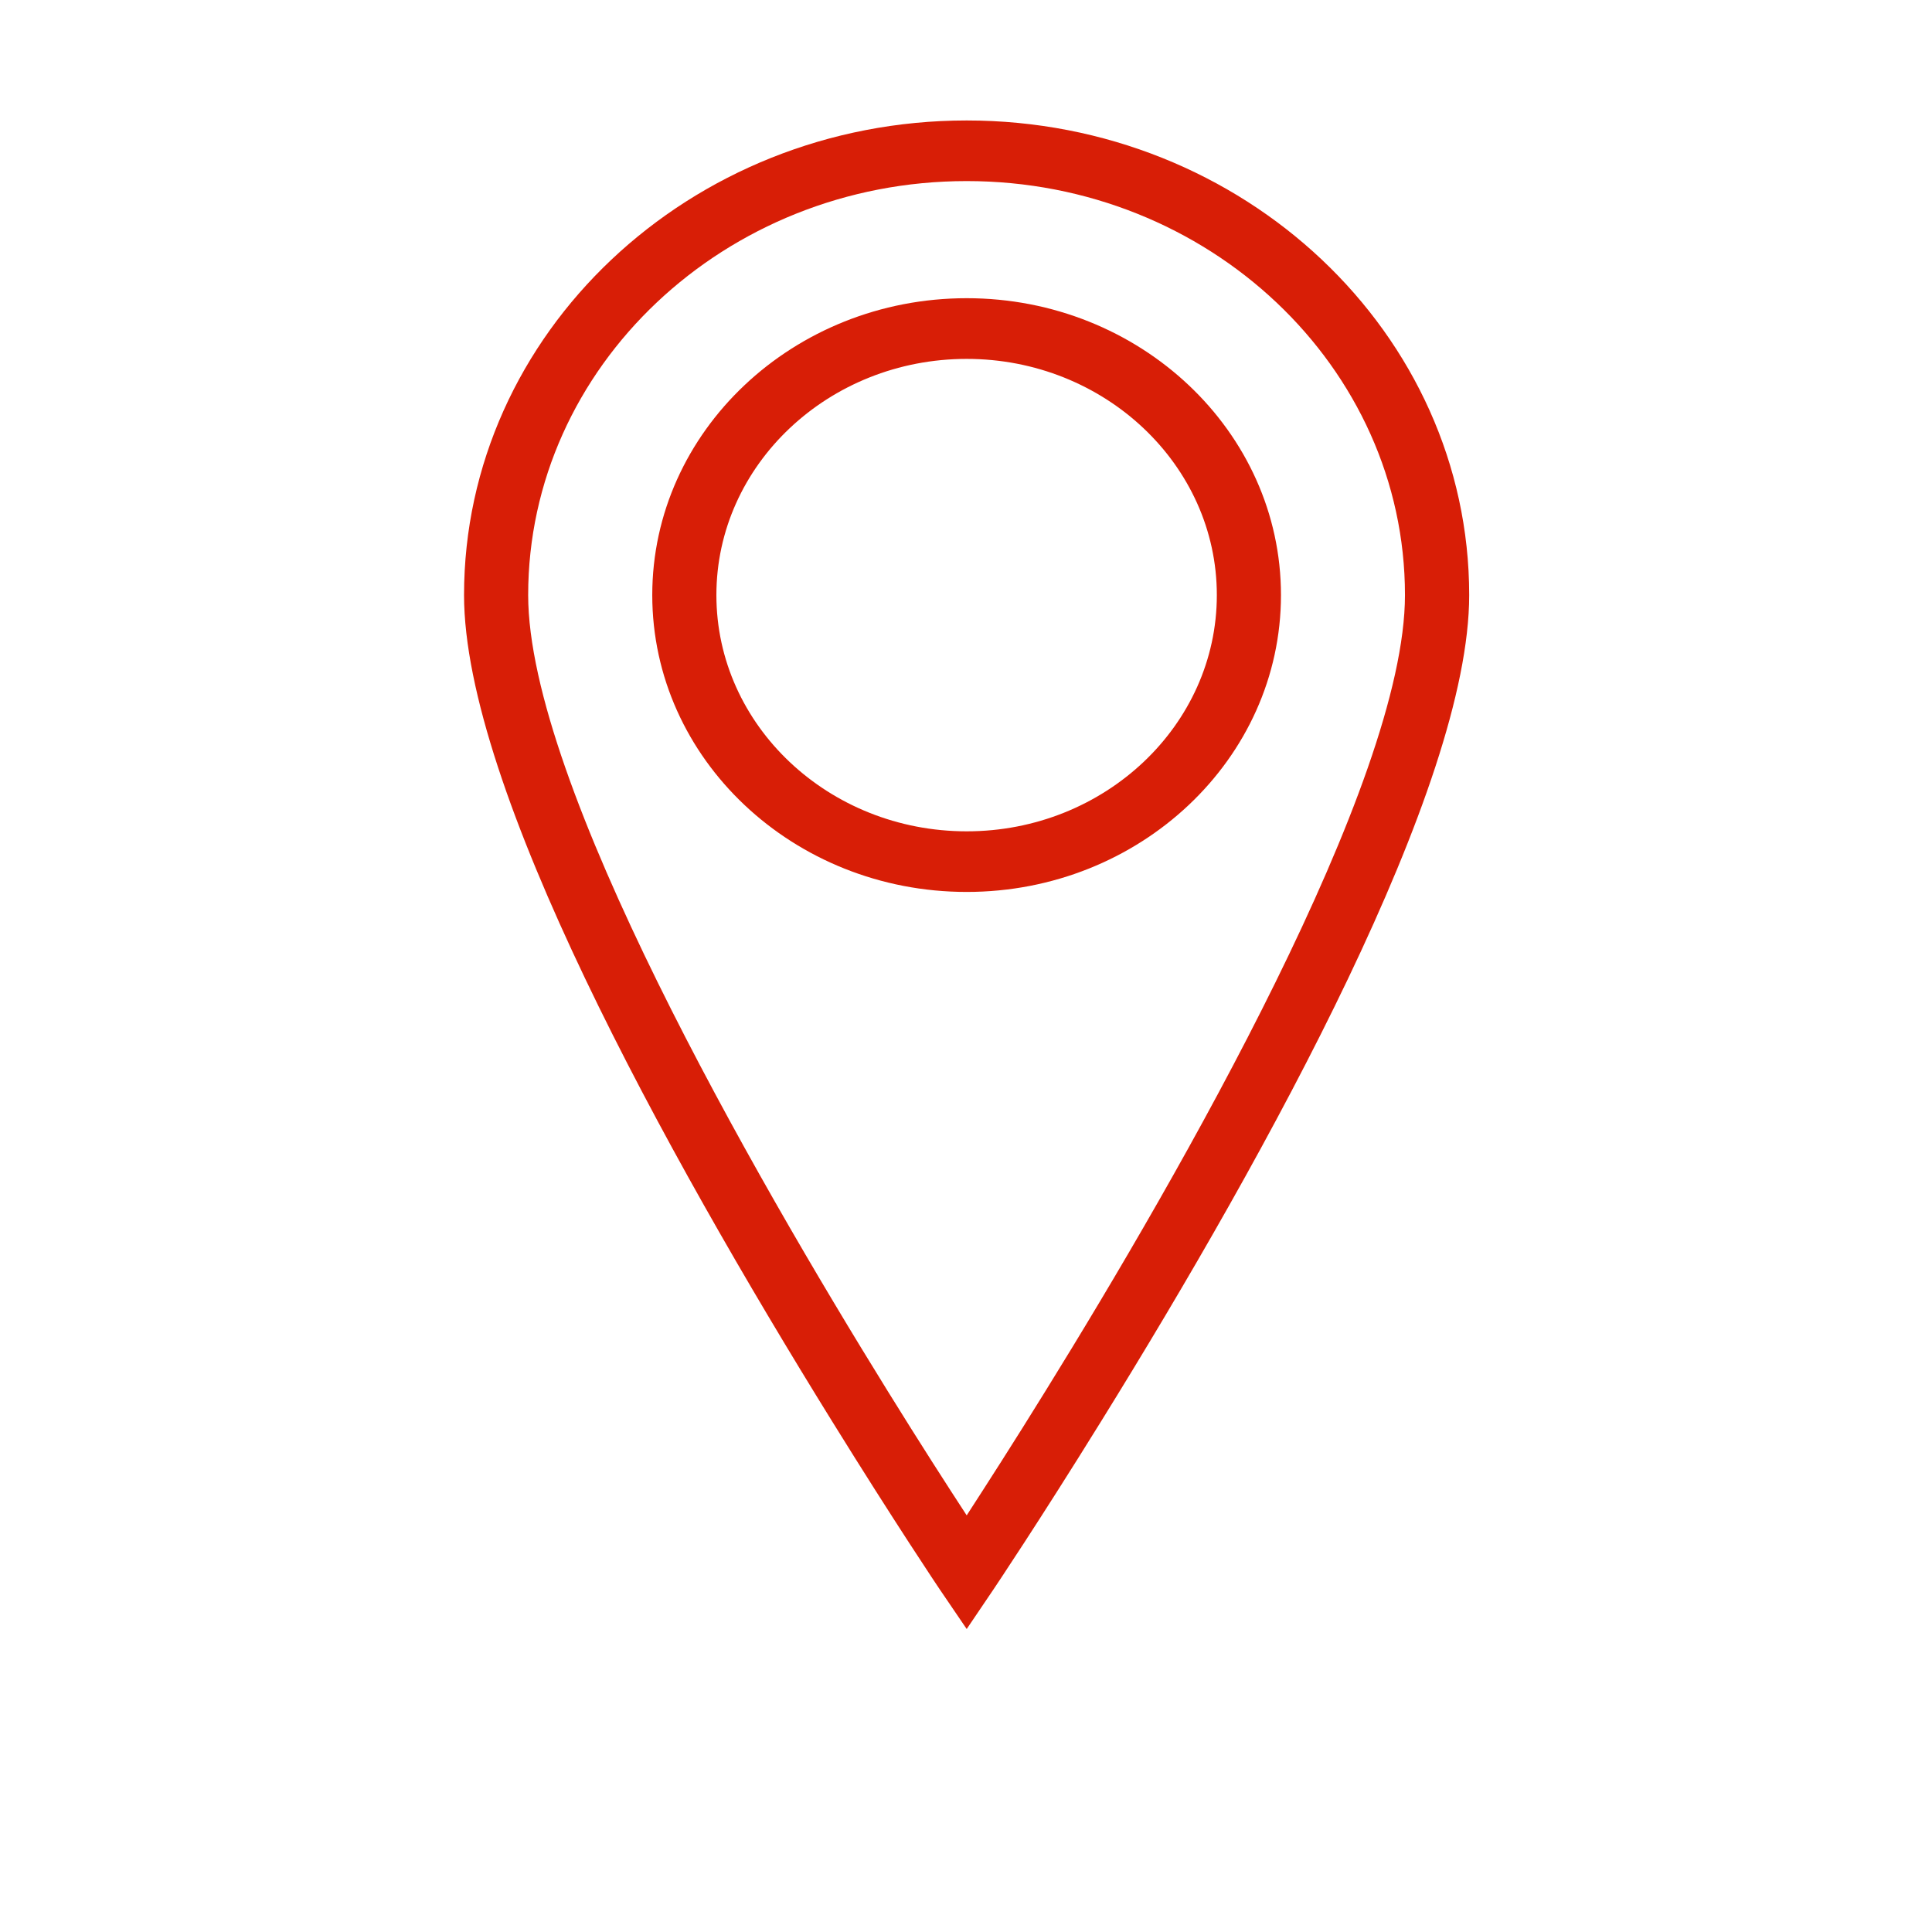
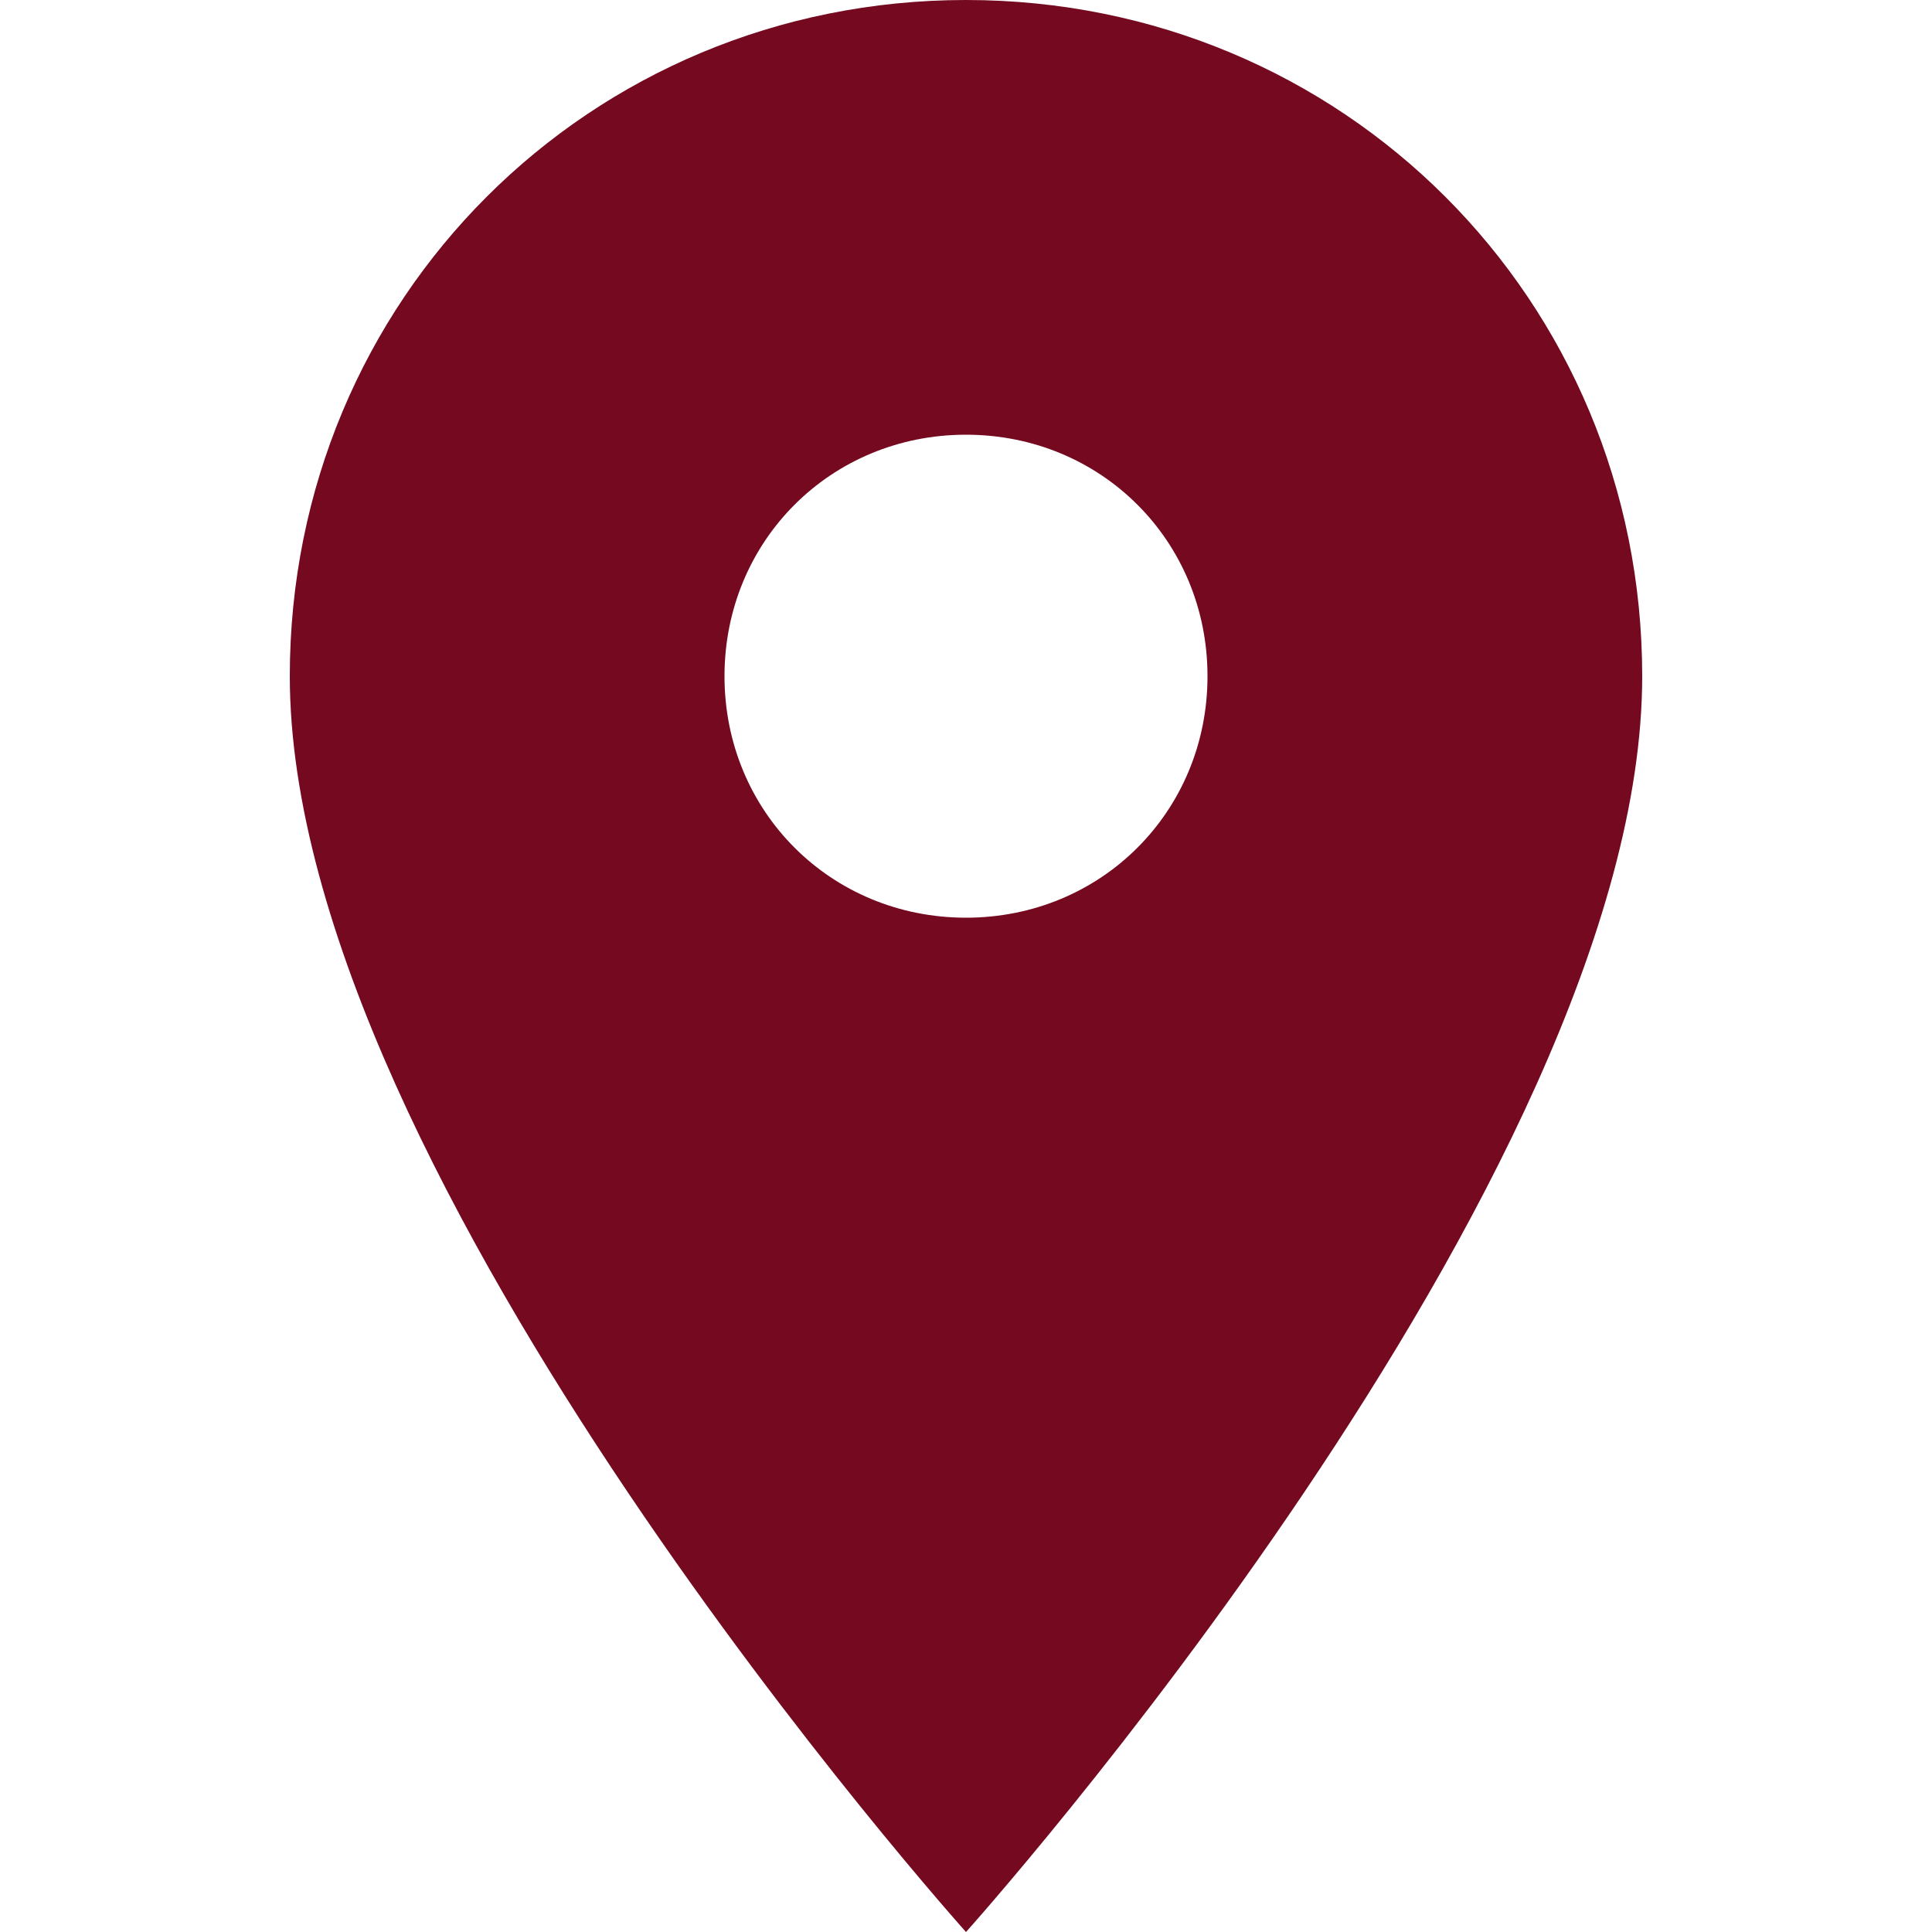
- <svg xmlns="http://www.w3.org/2000/svg" t="1575511529184" class="icon" viewBox="0 0 1024 1024" version="1.1" p-id="2576" width="48" height="48">
+ <svg xmlns="http://www.w3.org/2000/svg" t="1578992726174" class="icon" viewBox="0 0 1024 1024" version="1.1" p-id="4539" width="48" height="48">
  <defs>
    <style type="text/css" />
  </defs>
-   <path d="M512.37 63.849c-146.906 0-266.418 112.87-266.418 251.55 0 101.648 106.055 294.267 195.092 437.938 33.036 53.375 56.914 88.885 56.914 88.885l14.413 21.186 14.325-21.186c0 0 23.877-35.51 56.913-88.885 89.038-143.672 195.094-336.29 195.094-437.938C778.701 176.719 659.188 63.849 512.37 63.849zM554.218 737.12c-17.149 27.783-31.865 50.619-41.849 66.055-10.072-15.436-24.789-38.272-41.98-66.055-71.153-114.887-190.448-322.331-190.448-421.721 0-120.967 104.232-219.425 232.426-219.425 128.106 0 232.296 98.458 232.296 219.425C744.665 414.79 625.369 622.234 554.218 737.12zM512.37 158.052c-91.904 0-166.658 70.587-166.658 157.346 0 86.845 74.755 157.346 166.658 157.346 91.816 0 166.57-70.5 166.57-157.346C678.94 228.64 604.186 158.052 512.37 158.052zM512.37 440.62c-73.193 0-132.667-56.132-132.667-125.221 0-69.003 59.474-125.178 132.667-125.178 73.061 0 132.578 56.174 132.578 125.178C644.948 384.488 585.43 440.62 512.37 440.62z" p-id="2577" fill="#d81e06" />
+   <path d="M512 0C312.32 0 153.6 158.72 153.6 358.4 153.6 624.64 512 1024 512 1024s358.4-399.36 358.4-665.6C870.4 158.72 711.68 0 512 0z m0 486.4c-71.68 0-128-56.32-128-128s56.32-128 128-128 128 56.32 128 128-56.32 128-128 128z" p-id="4540" fill="#74091f" />
</svg>
